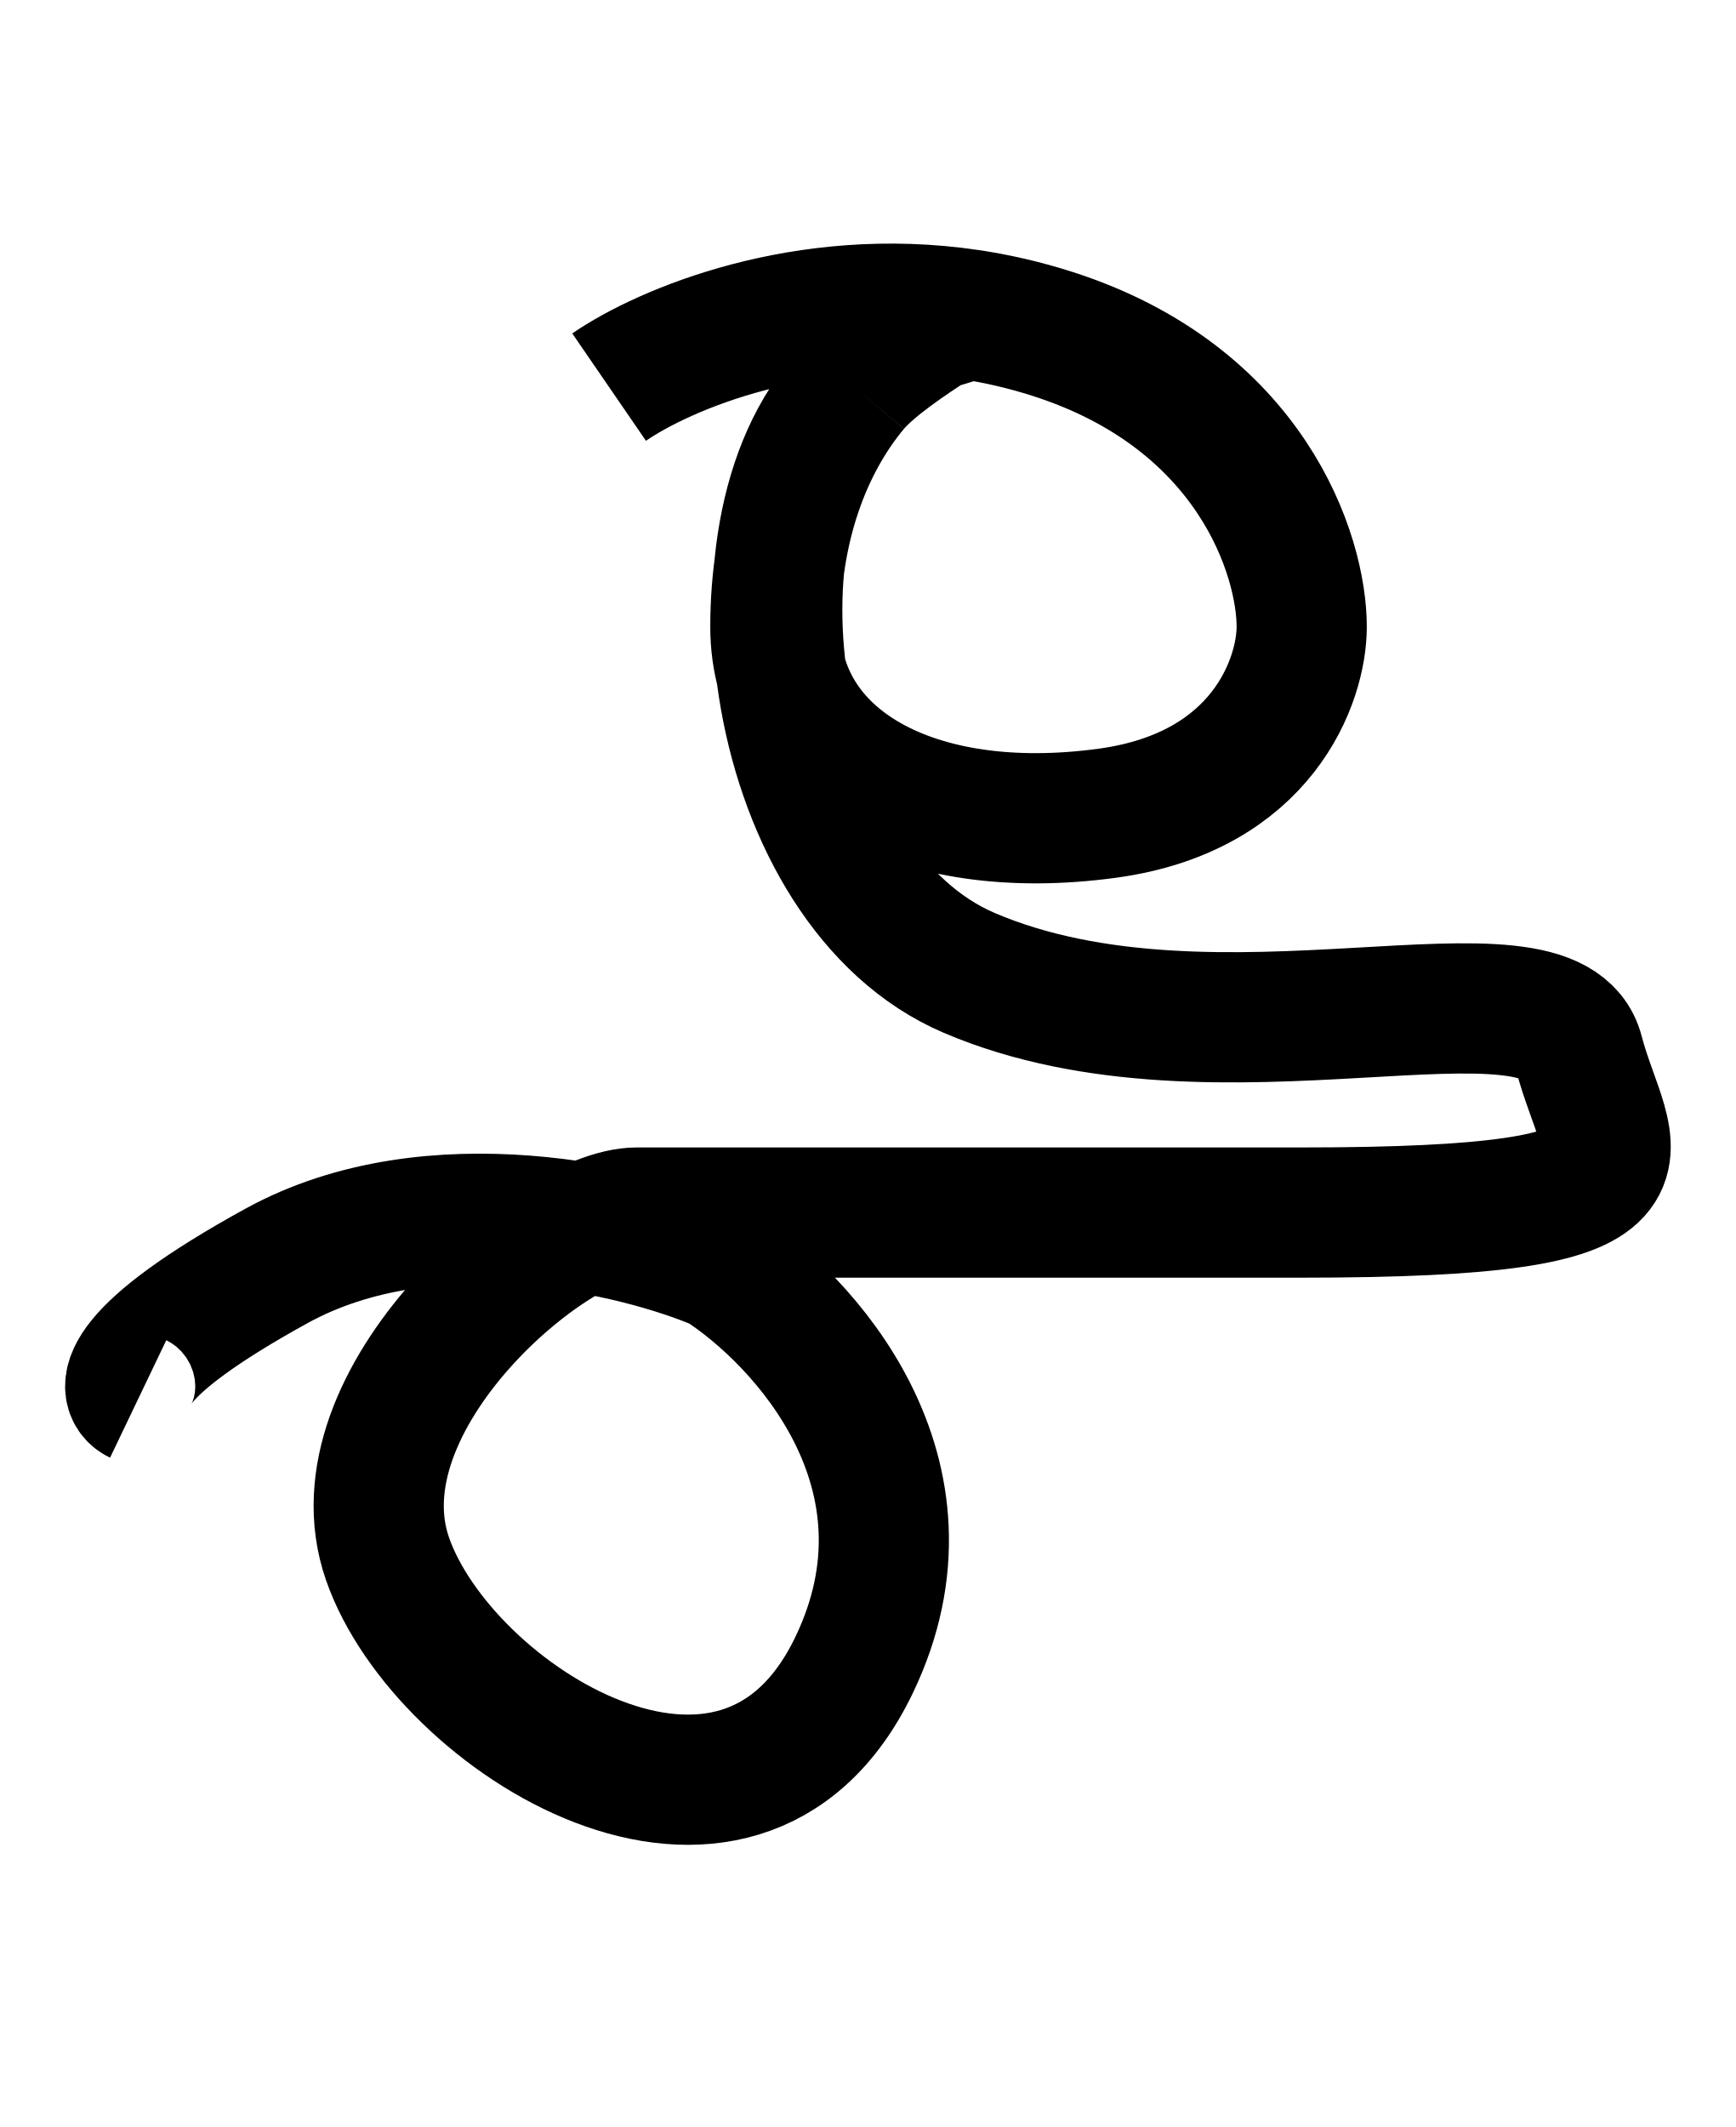
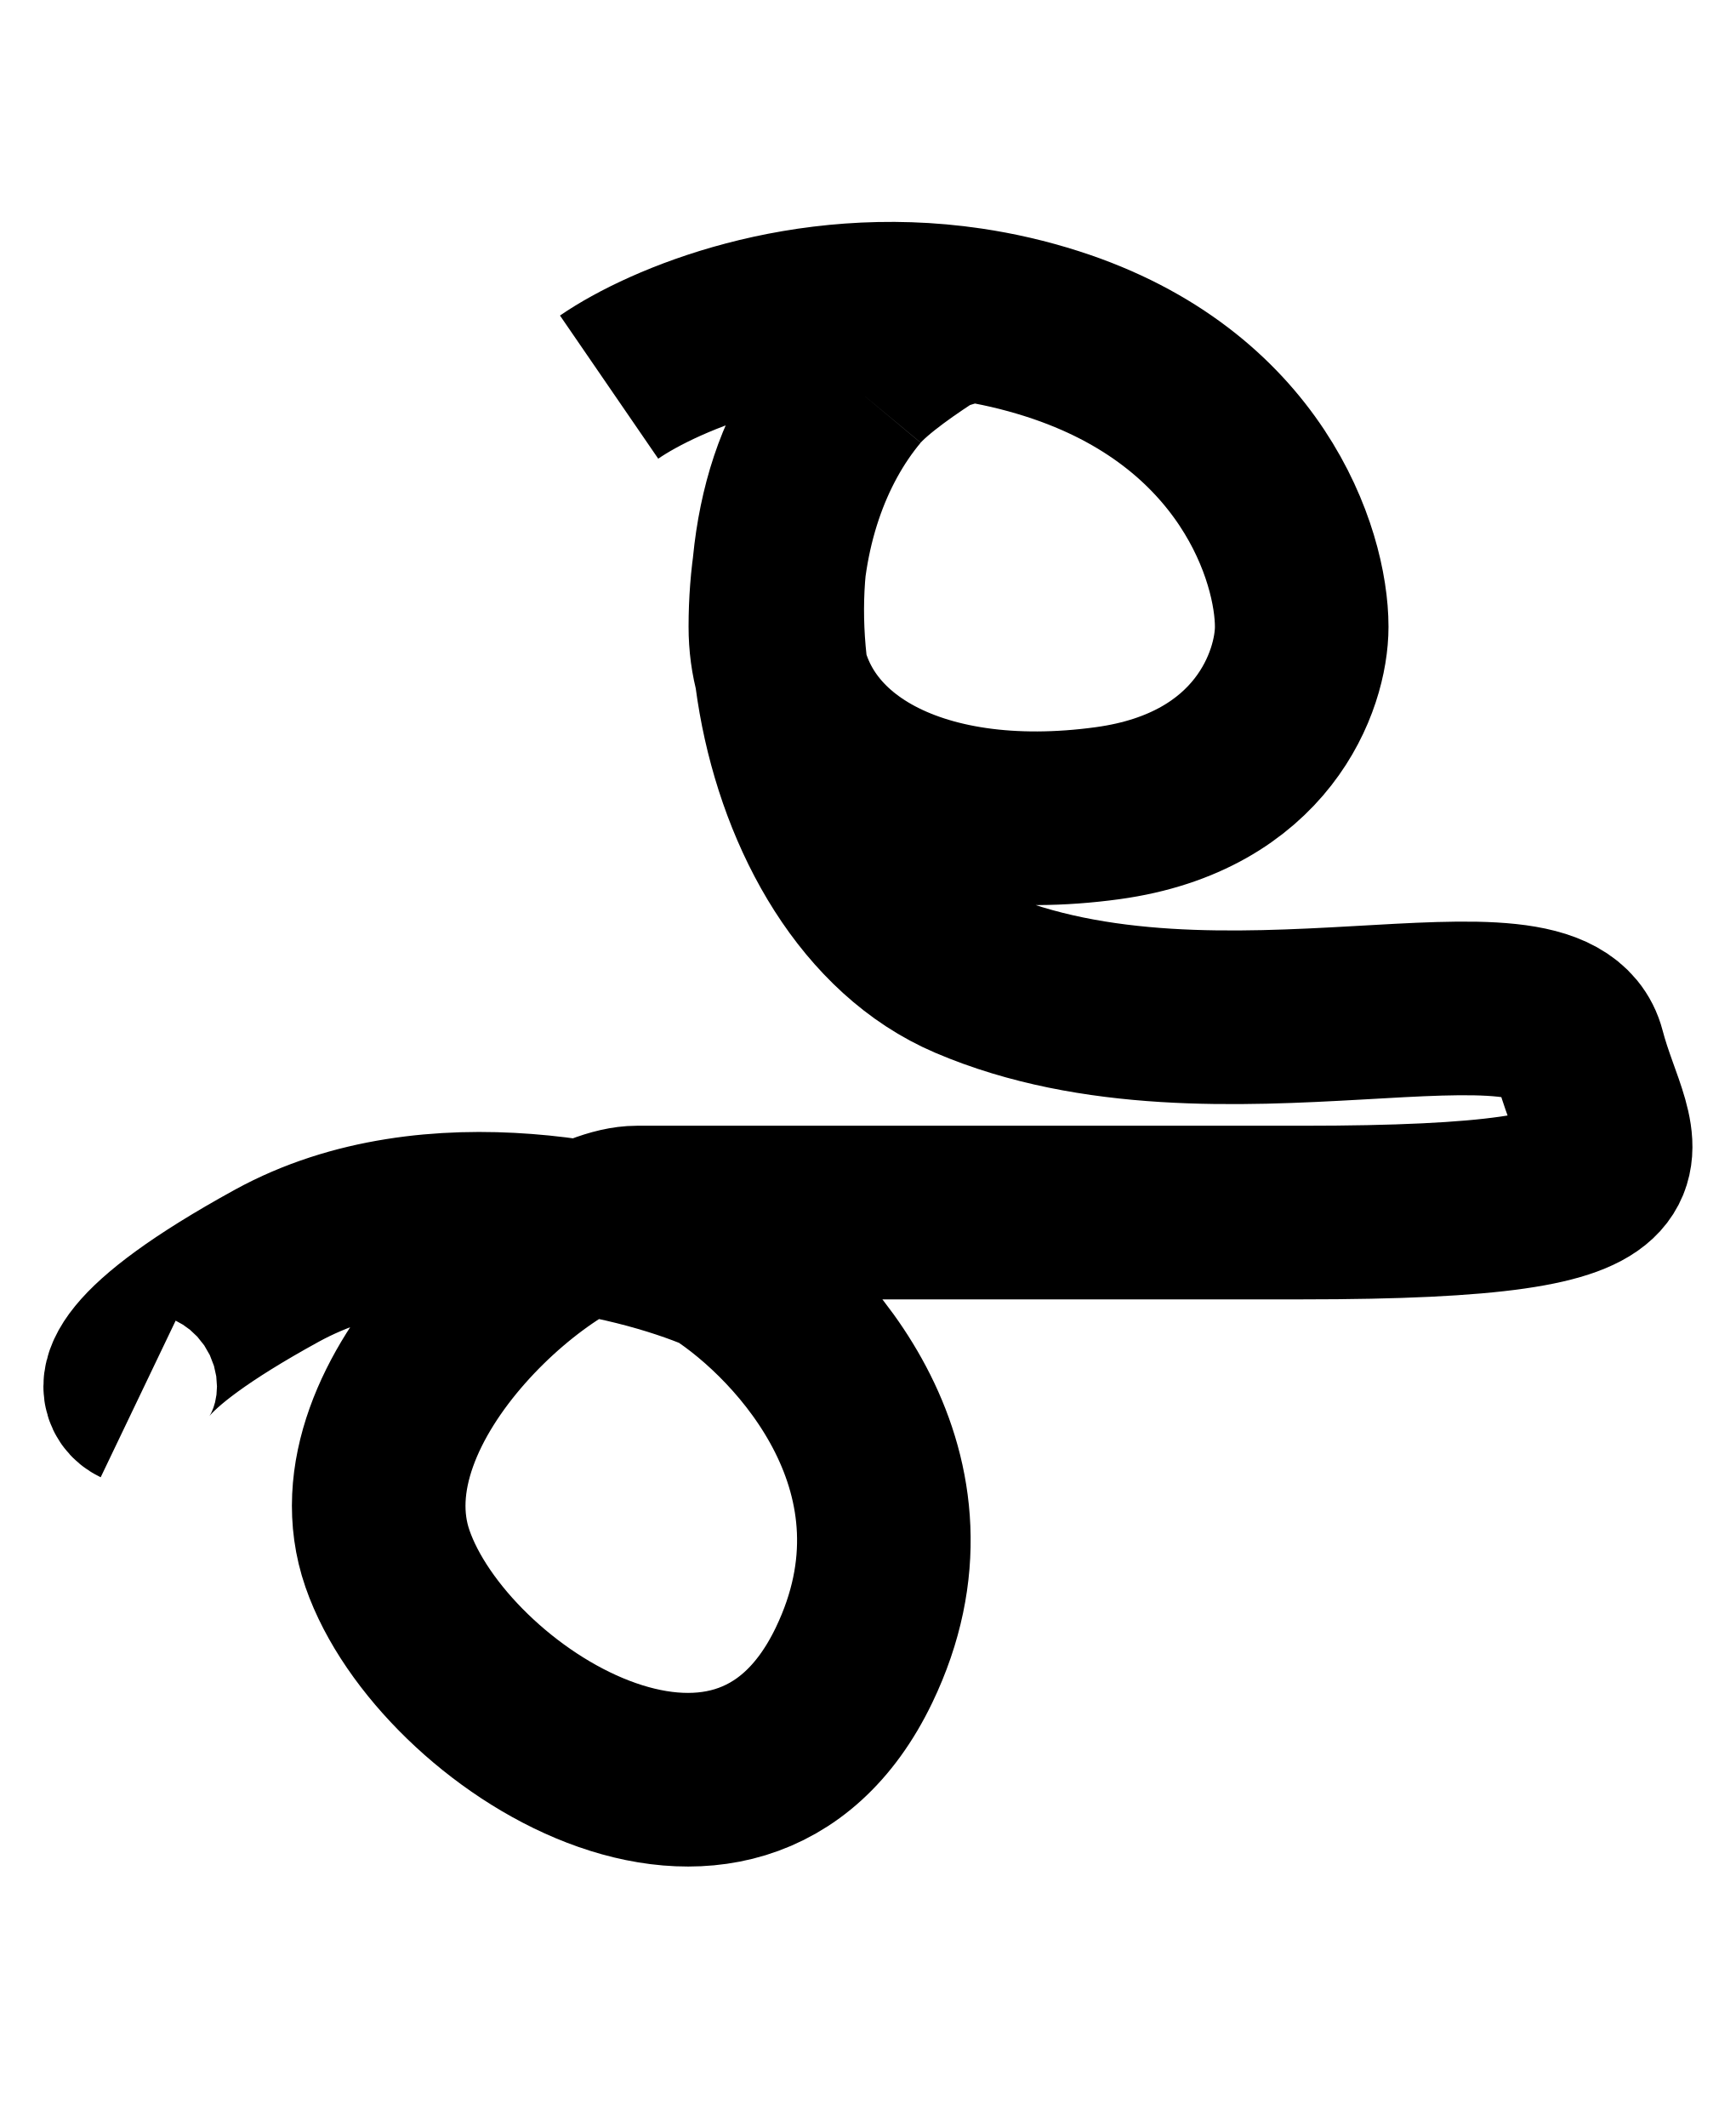
<svg xmlns="http://www.w3.org/2000/svg" width="40" height="49" viewBox="0 0 40 49" fill="none">
-   <path d="M14.036 8.918C15.315 8.04 18.54 6.68 22.335 7.245M22.335 7.245C22.96 7.338 23.601 7.483 24.25 7.691C28.847 9.163 29.996 12.803 29.996 14.439C29.996 15.666 29.102 18.242 25.527 18.733C21.059 19.346 17.867 17.506 17.867 14.439C17.867 12.187 18.555 10.266 19.679 8.918M22.335 7.245L21.5 7.5C20.991 7.826 20.085 8.43 19.679 8.918M19.679 8.918C16.5 12 17.739 20.45 22.335 22.413C28.081 24.867 35.742 21.8 36.38 24.253C37.018 26.707 38.934 27.934 29.996 27.934C21.059 27.934 16.59 27.934 14.675 27.934C12.759 27.934 7.652 32.228 8.929 35.909C10.206 39.589 17.022 43.883 19.679 38.362C21.804 33.946 18.505 30.388 16.59 29.161C14.675 28.343 9.95 27.198 6.375 29.161C2.8 31.124 2.758 32.024 3.184 32.228" stroke-width="3" stroke="black" />
+   <path d="M14.036 8.918C15.315 8.04 18.54 6.68 22.335 7.245M22.335 7.245C22.96 7.338 23.601 7.483 24.25 7.691C28.847 9.163 29.996 12.803 29.996 14.439C29.996 15.666 29.102 18.242 25.527 18.733C21.059 19.346 17.867 17.506 17.867 14.439C17.867 12.187 18.555 10.266 19.679 8.918M22.335 7.245L21.5 7.5C20.991 7.826 20.085 8.43 19.679 8.918M19.679 8.918C16.5 12 17.739 20.45 22.335 22.413C28.081 24.867 35.742 21.8 36.38 24.253C37.018 26.707 38.934 27.934 29.996 27.934C21.059 27.934 16.59 27.934 14.675 27.934C12.759 27.934 7.652 32.228 8.929 35.909C10.206 39.589 17.022 43.883 19.679 38.362C21.804 33.946 18.505 30.388 16.59 29.161C14.675 28.343 9.95 27.198 6.375 29.161C2.8 31.124 2.758 32.024 3.184 32.228" stroke-width="4" stroke="black" />
</svg>
